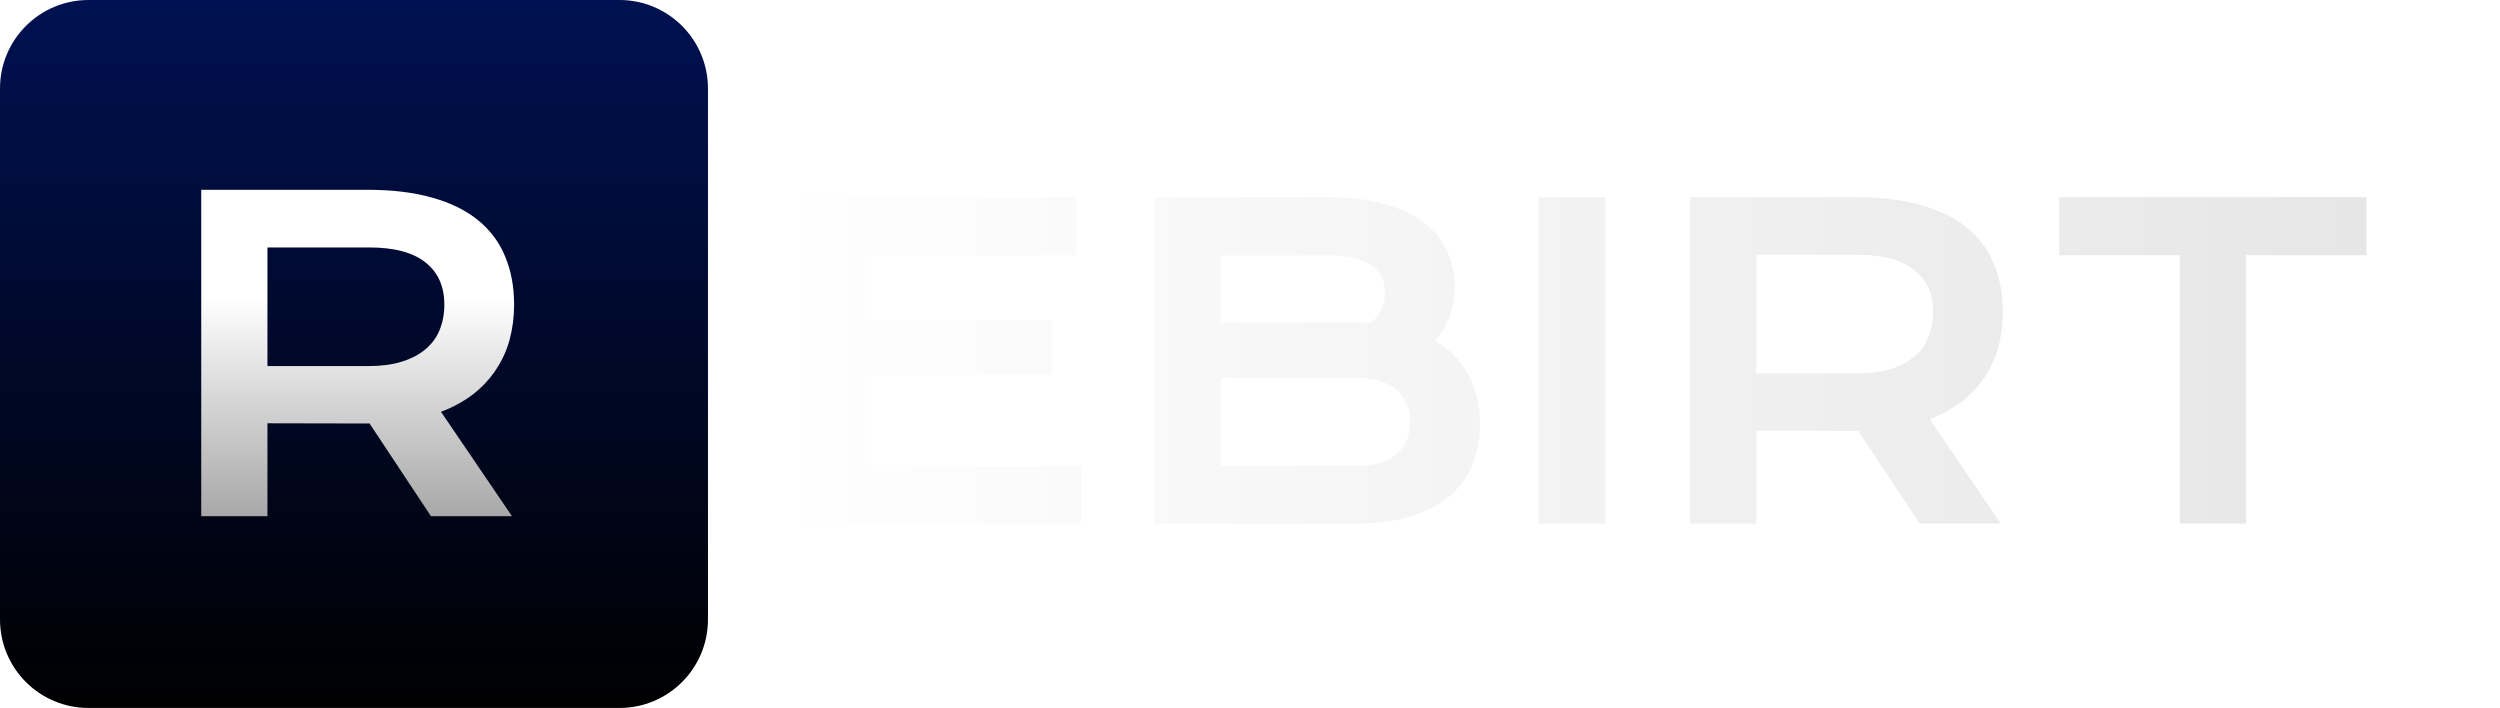
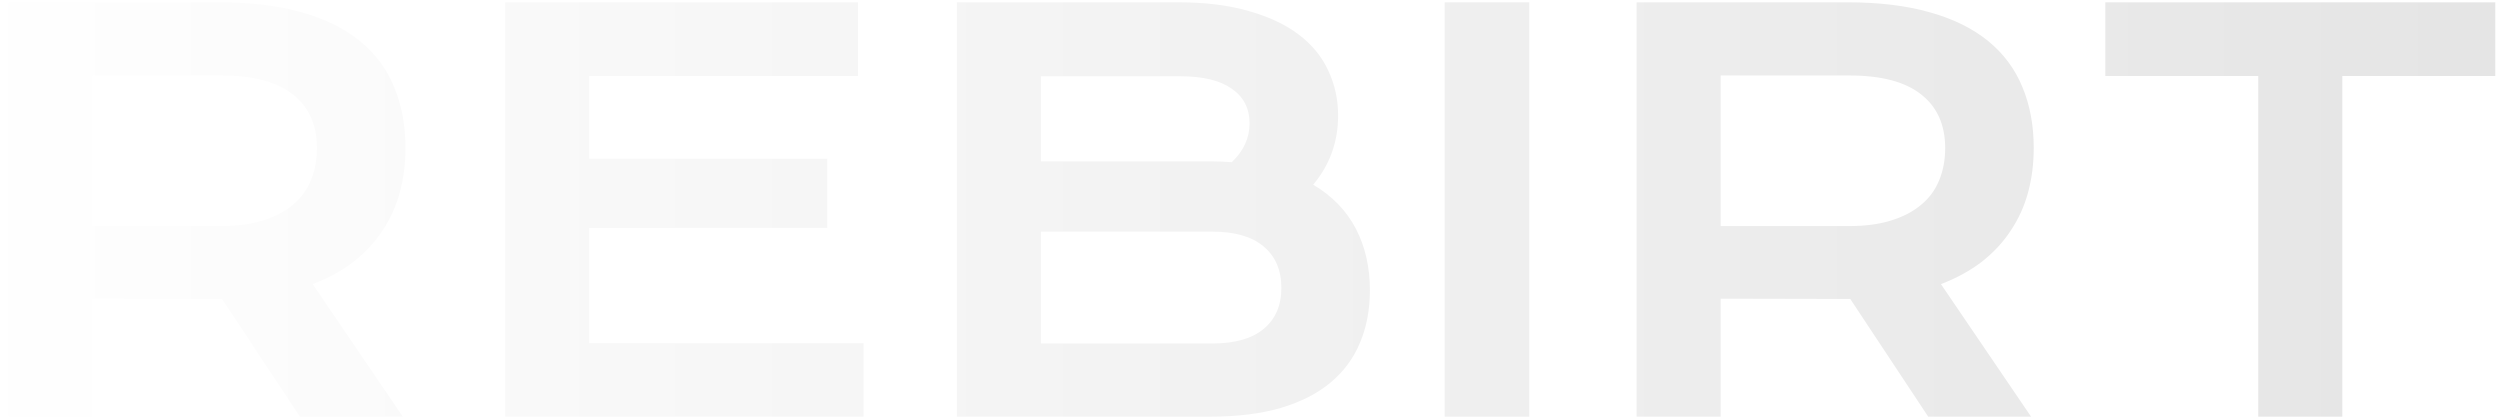
- <svg xmlns="http://www.w3.org/2000/svg" width="339" height="96" viewBox="0 0 339 96" fill="none">
-   <rect width="96" height="96" rx="12" fill="url(#paint0_linear_33_9)" />
-   <path d="M27.287 25.735H49.802C53.2 25.735 56.145 26.094 58.638 26.811C61.13 27.51 63.197 28.53 64.84 29.87C66.482 31.211 67.7 32.844 68.493 34.77C69.305 36.695 69.711 38.876 69.711 41.312C69.711 42.954 69.513 44.521 69.116 46.013C68.72 47.485 68.106 48.845 67.275 50.091C66.463 51.337 65.435 52.451 64.189 53.433C62.942 54.395 61.479 55.198 59.799 55.84L69.428 70H58.44L50.113 57.426H49.858L36.265 57.398V70H27.287V25.735ZM50.028 49.638C51.727 49.638 53.21 49.44 54.475 49.043C55.758 48.647 56.825 48.09 57.675 47.372C58.543 46.655 59.185 45.786 59.601 44.767C60.035 43.728 60.252 42.577 60.252 41.312C60.252 38.838 59.402 36.931 57.703 35.591C56.004 34.231 53.446 33.552 50.028 33.552H36.265V49.638H50.028Z" fill="url(#paint1_linear_33_9)" />
-   <path d="M108.287 26.735H145.981V34.608H117.265V43.444H142.696V50.836H117.265V63.155H146.576V71H108.287V26.735ZM156.545 26.735H180.192C183.081 26.735 185.592 27.047 187.726 27.67C189.878 28.274 191.662 29.114 193.078 30.19C194.494 31.267 195.542 32.55 196.222 34.042C196.92 35.515 197.27 37.11 197.27 38.828C197.27 41.641 196.382 44.105 194.607 46.22C196.646 47.428 198.166 48.995 199.167 50.921C200.168 52.847 200.668 55.037 200.668 57.491C200.668 59.549 200.319 61.409 199.62 63.07C198.94 64.732 197.893 66.157 196.477 67.347C195.079 68.517 193.305 69.424 191.152 70.065C189.019 70.689 186.498 71 183.591 71H156.545V26.735ZM183.647 43.727C184.422 43.727 185.177 43.756 185.913 43.812C187.178 42.604 187.811 41.226 187.811 39.678C187.811 38.073 187.178 36.836 185.913 35.968C184.667 35.08 182.836 34.637 180.419 34.637H165.522V43.727H183.647ZM183.817 63.184C186.234 63.184 188.065 62.664 189.312 61.626C190.576 60.588 191.209 59.124 191.209 57.236C191.209 55.348 190.576 53.876 189.312 52.818C188.065 51.761 186.234 51.232 183.817 51.232H165.522V63.184H183.817ZM208.654 26.735H217.688V71H208.654V26.735ZM229.158 26.735H251.673C255.071 26.735 258.017 27.094 260.509 27.811C263.001 28.51 265.068 29.53 266.711 30.87C268.354 32.211 269.571 33.844 270.364 35.77C271.176 37.695 271.582 39.876 271.582 42.312C271.582 43.954 271.384 45.521 270.987 47.013C270.591 48.485 269.977 49.845 269.146 51.091C268.335 52.337 267.306 53.451 266.06 54.433C264.813 55.395 263.35 56.198 261.67 56.84L271.299 71H260.311L251.984 58.426H251.729L238.136 58.398V71H229.158V26.735ZM251.899 50.638C253.599 50.638 255.081 50.44 256.346 50.043C257.63 49.647 258.696 49.09 259.546 48.372C260.414 47.655 261.056 46.786 261.472 45.767C261.906 44.728 262.123 43.577 262.123 42.312C262.123 39.838 261.273 37.931 259.574 36.591C257.875 35.231 255.317 34.552 251.899 34.552H238.136V50.638H251.899ZM295.569 34.608H279.229V26.735H320.888V34.608H304.547V71H295.569V34.608Z" fill="url(#paint2_linear_33_9)" />
+ <svg xmlns="http://www.w3.org/2000/svg" width="198" height="33" viewBox="0 0 198 33" fill="none">
+   <path d="M0.661 0.183H17.353C19.873 0.183 22.056 0.449 23.904 0.981C25.752 1.499 27.284 2.255 28.502 3.249C29.72 4.242 30.623 5.453 31.21 6.881C31.812 8.309 32.113 9.925 32.113 11.731C32.113 12.949 31.966 14.111 31.672 15.216C31.378 16.308 30.924 17.316 30.308 18.24C29.706 19.164 28.943 19.989 28.019 20.717C27.095 21.431 26.01 22.026 24.765 22.502L31.903 33H23.757L17.584 23.678H17.395L7.317 23.657V33H0.661V0.183ZM17.521 17.904C18.781 17.904 19.88 17.757 20.817 17.463C21.769 17.169 22.56 16.756 23.19 16.224C23.834 15.692 24.31 15.048 24.618 14.293C24.94 13.523 25.101 12.669 25.101 11.731C25.101 9.897 24.471 8.484 23.211 7.49C21.951 6.482 20.055 5.978 17.521 5.978H7.317V17.904H17.521ZM40.008 0.183H67.954V6.02H46.664V12.571H65.518V18.051H46.664V27.184H68.394V33H40.008V0.183ZM75.785 0.183H93.317C95.459 0.183 97.32 0.414 98.902 0.876C100.498 1.324 101.82 1.947 102.87 2.745C103.92 3.542 104.697 4.494 105.201 5.6C105.719 6.692 105.978 7.875 105.978 9.148C105.978 11.234 105.32 13.061 104.004 14.628C105.516 15.524 106.642 16.686 107.384 18.114C108.126 19.541 108.497 21.165 108.497 22.985C108.497 24.511 108.238 25.889 107.72 27.121C107.216 28.353 106.439 29.41 105.39 30.291C104.354 31.159 103.038 31.831 101.442 32.307C99.861 32.769 97.992 33 95.836 33H75.785V0.183ZM95.878 12.781C96.452 12.781 97.012 12.802 97.558 12.844C98.496 11.948 98.965 10.926 98.965 9.778C98.965 8.589 98.496 7.672 97.558 7.028C96.634 6.37 95.276 6.041 93.485 6.041H82.441V12.781H95.878ZM96.004 27.205C97.796 27.205 99.154 26.82 100.078 26.05C101.015 25.28 101.484 24.196 101.484 22.796C101.484 21.396 101.015 20.304 100.078 19.52C99.154 18.737 97.796 18.345 96.004 18.345H82.441V27.205H96.004ZM114.418 0.183H121.116V33H114.418V0.183ZM129.619 0.183H146.311C148.831 0.183 151.014 0.449 152.862 0.981C154.709 1.499 156.242 2.255 157.46 3.249C158.678 4.242 159.581 5.453 160.168 6.881C160.77 8.309 161.071 9.925 161.071 11.731C161.071 12.949 160.924 14.111 160.63 15.216C160.336 16.308 159.882 17.316 159.266 18.24C158.664 19.164 157.901 19.989 156.977 20.717C156.053 21.431 154.968 22.026 153.723 22.502L160.861 33H152.715L146.542 23.678H146.353L136.275 23.657V33H129.619V0.183ZM146.479 17.904C147.739 17.904 148.838 17.757 149.775 17.463C150.727 17.169 151.518 16.756 152.148 16.224C152.792 15.692 153.268 15.048 153.576 14.293C153.898 13.523 154.059 12.669 154.059 11.731C154.059 9.897 153.429 8.484 152.169 7.49C150.909 6.482 149.013 5.978 146.479 5.978H136.275V17.904H146.479ZM178.855 6.02H166.74V0.183H197.625V6.02H185.511V33H178.855V6.02Z" fill="url(#paint0_linear_33_8)" />
  <defs>
-     <linearGradient id="paint0_linear_33_9" x1="48" y1="0" x2="48" y2="96" gradientUnits="userSpaceOnUse">
-       <stop stop-color="#001152" />
-       <stop offset="1" />
-     </linearGradient>
-     <linearGradient id="paint1_linear_33_9" x1="54.5" y1="12" x2="54.5" y2="75" gradientUnits="userSpaceOnUse">
-       <stop offset="0.45" stop-color="white" />
-       <stop offset="1" stop-color="#999999" />
-     </linearGradient>
-     <linearGradient id="paint2_linear_33_9" x1="102" y1="44.5" x2="339" y2="44.5" gradientUnits="userSpaceOnUse">
+     <linearGradient id="paint0_linear_33_8" x1="-4" y1="17" x2="203" y2="17" gradientUnits="userSpaceOnUse">
      <stop stop-color="white" />
      <stop offset="1" stop-color="#E4E4E4" />
    </linearGradient>
  </defs>
</svg>
